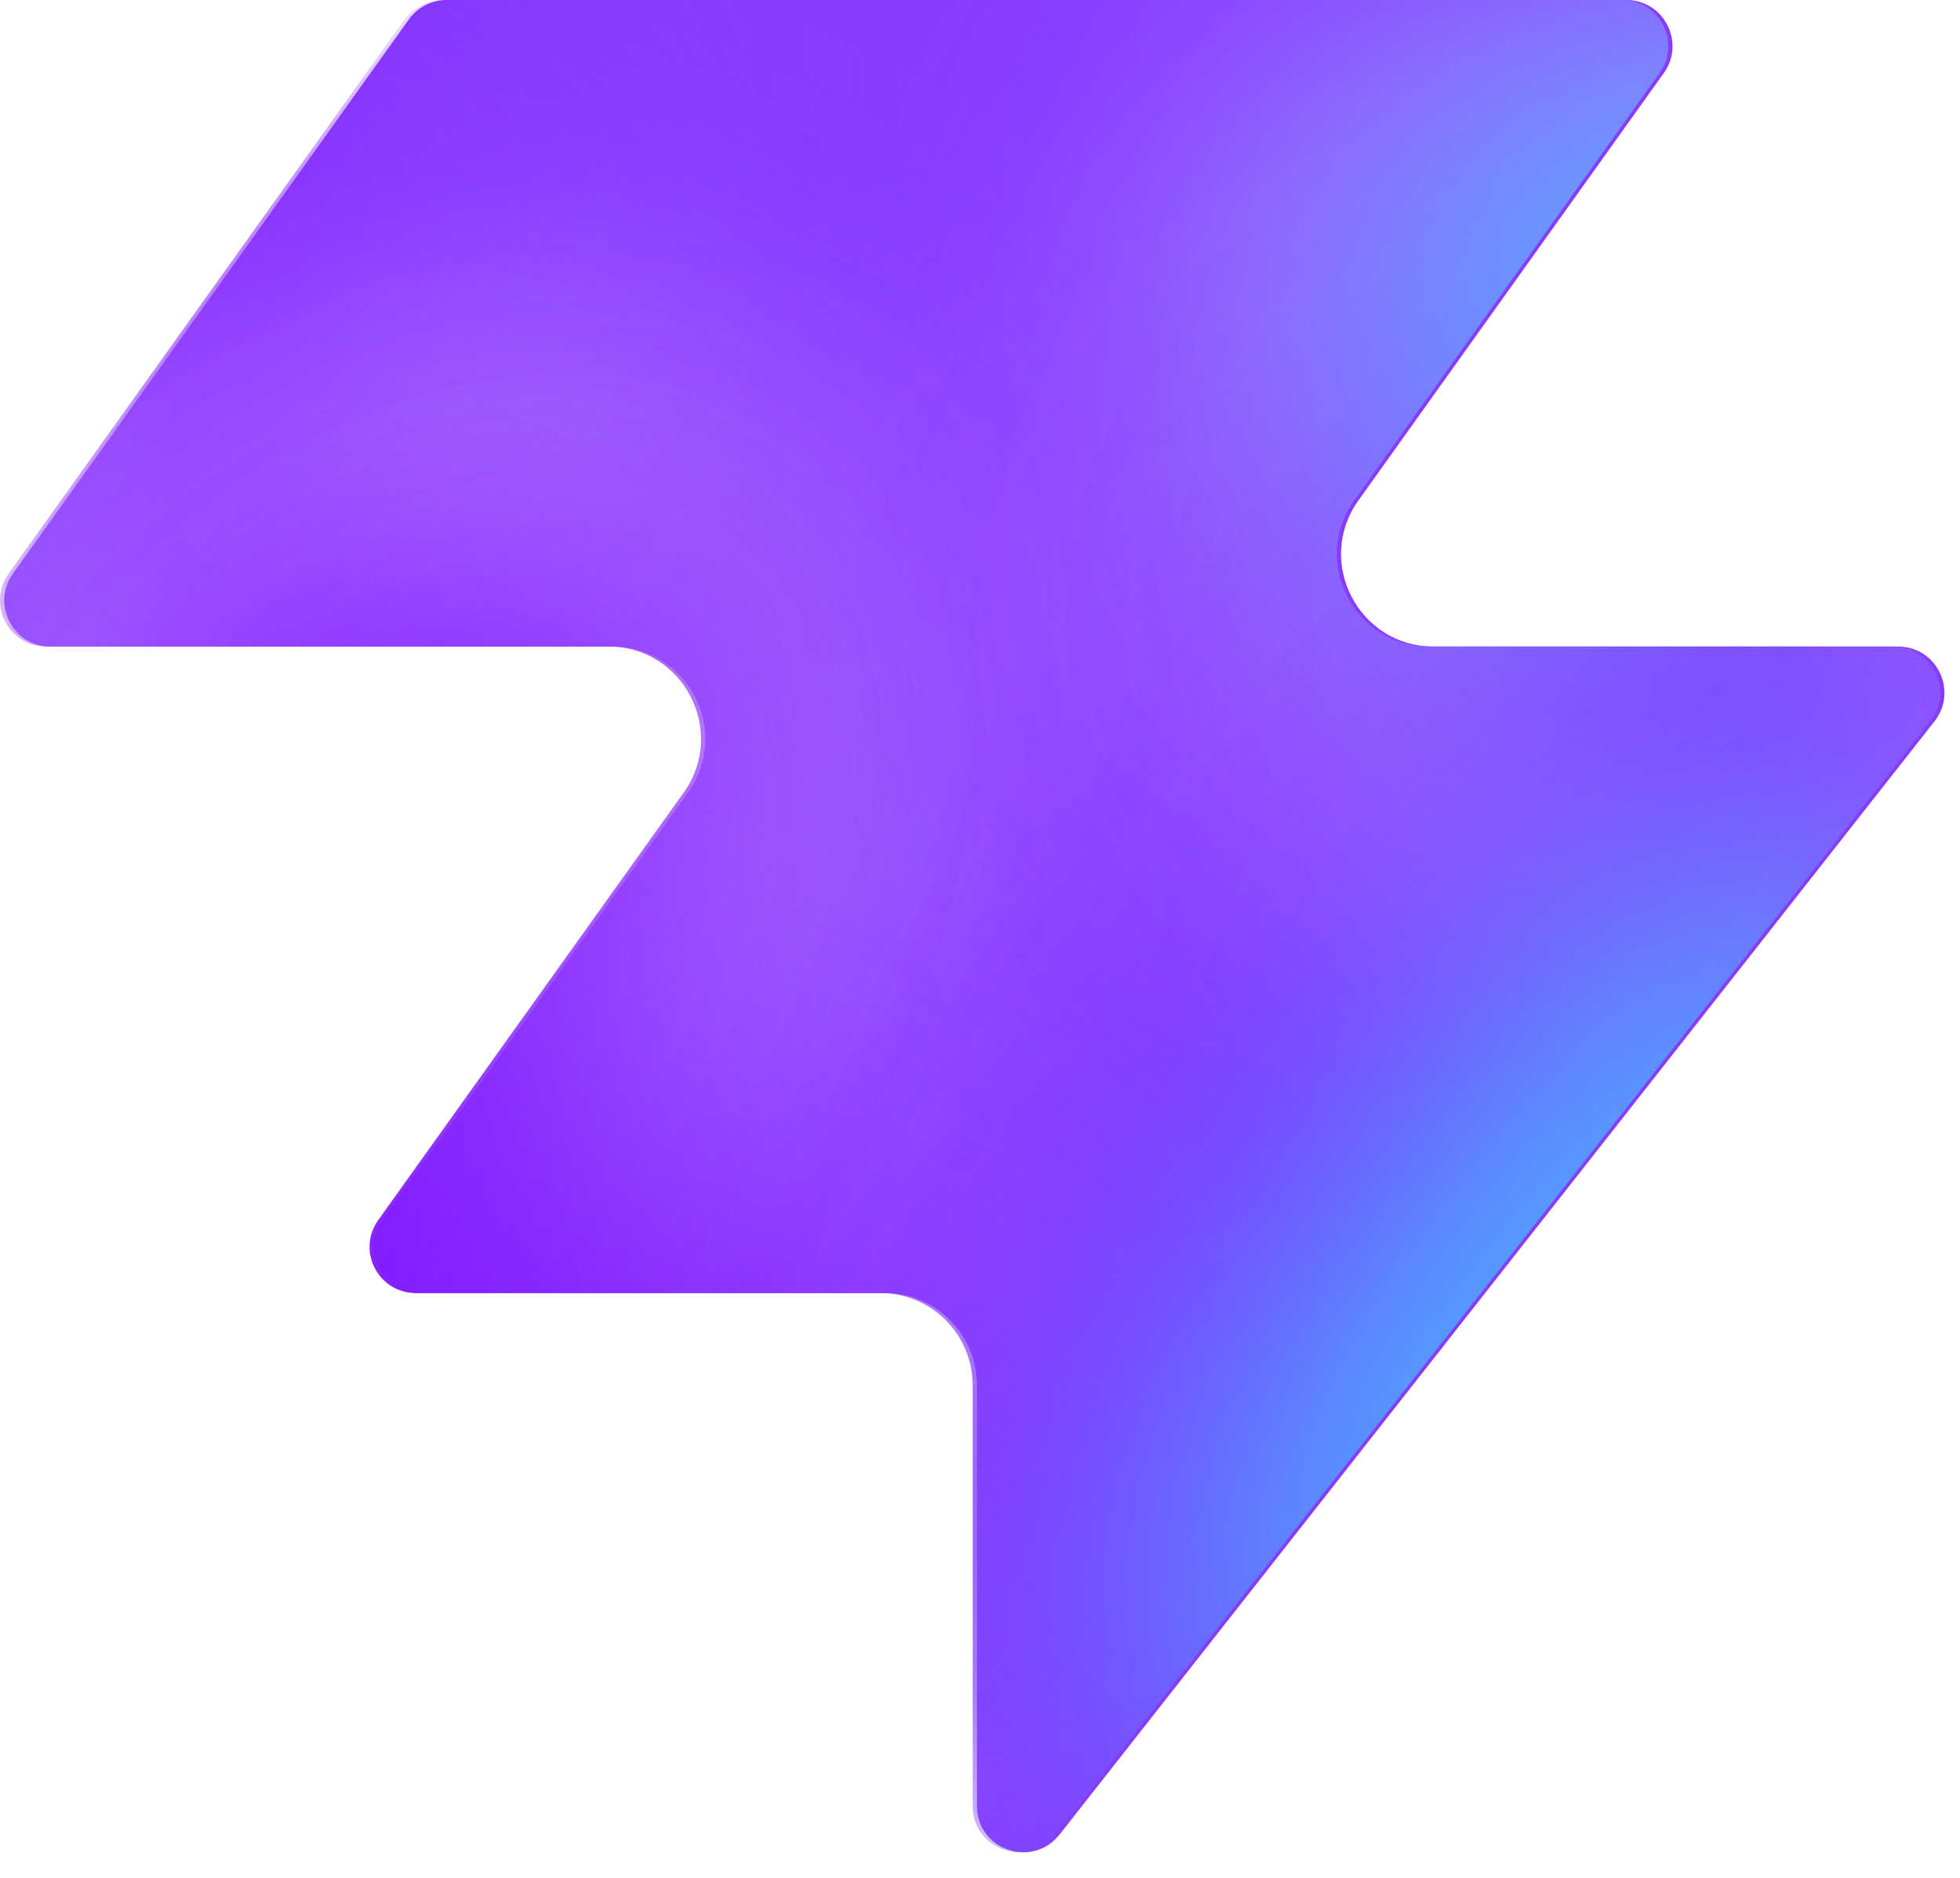
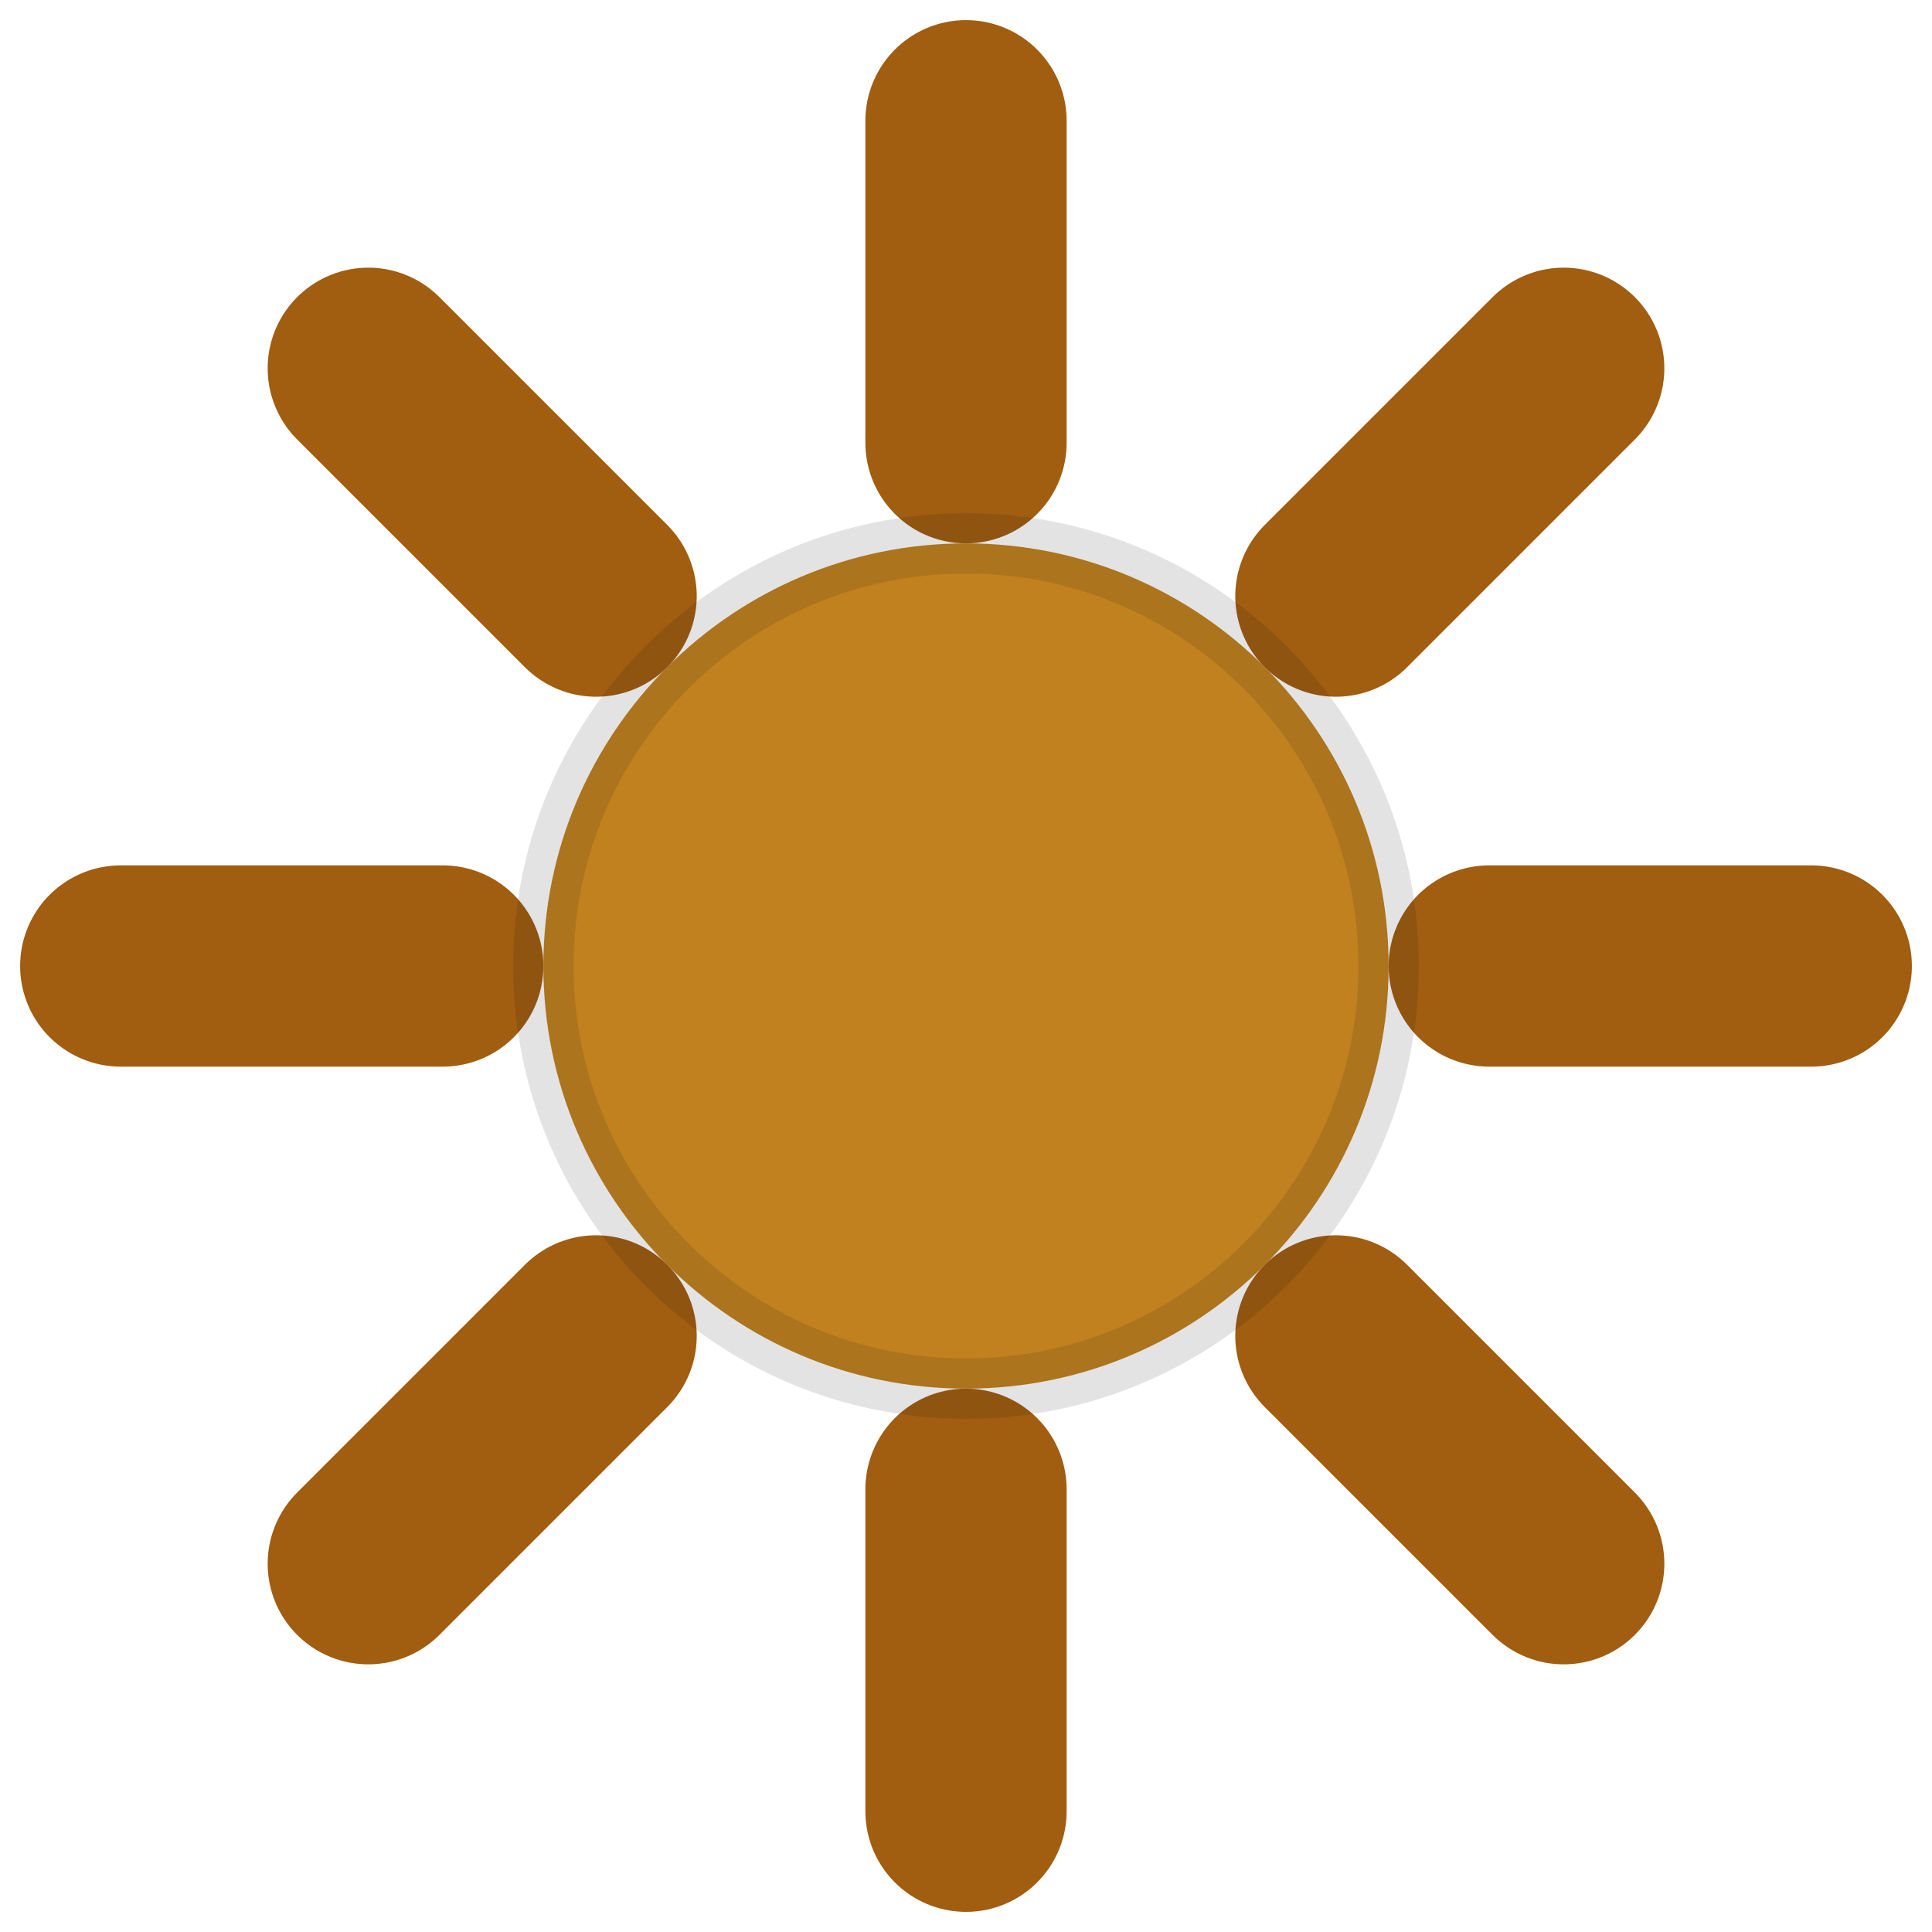
- <svg xmlns="http://www.w3.org/2000/svg" width="48" height="46" fill="none" viewBox="0 0 48 46">
-   <path fill="#863bff" d="M25.946 44.938c-.664.845-2.021.375-2.021-.698V33.937a2.26 2.26 0 0 0-2.262-2.262H10.287c-.92 0-1.456-1.04-.92-1.788l7.48-10.471c1.07-1.497 0-3.578-1.842-3.578H1.237c-.92 0-1.456-1.04-.92-1.788L10.013.474c.214-.297.556-.474.92-.474h28.894c.92 0 1.456 1.04.92 1.788l-7.48 10.471c-1.07 1.498 0 3.579 1.842 3.579h11.377c.943 0 1.473 1.088.89 1.83L25.947 44.94z" style="fill:#863bff;fill:color(display-p3 .525 .23 1);fill-opacity:1" />
-   <mask id="a" width="48" height="46" x="0" y="0" maskUnits="userSpaceOnUse" style="mask-type:alpha">
-     <path fill="#000" d="M25.842 44.938c-.664.844-2.021.375-2.021-.698V33.937a2.26 2.26 0 0 0-2.262-2.262H10.183c-.92 0-1.456-1.04-.92-1.788l7.48-10.471c1.07-1.498 0-3.579-1.842-3.579H1.133c-.92 0-1.456-1.04-.92-1.787L9.91.473c.214-.297.556-.474.92-.474h28.894c.92 0 1.456 1.04.92 1.788l-7.48 10.471c-1.07 1.498 0 3.578 1.842 3.578h11.377c.943 0 1.473 1.088.89 1.832L25.843 44.94z" style="fill:#000;fill-opacity:1" />
-   </mask>
-   <g mask="url(#a)">
-     <g filter="url(#b)">
-       <ellipse cx="5.508" cy="14.704" fill="#ede6ff" rx="5.508" ry="14.704" style="fill:#ede6ff;fill:color(display-p3 .927 .903 1);fill-opacity:1" transform="matrix(.00324 1 1 -.00324 -4.47 31.516)" />
-     </g>
-     <g filter="url(#c)">
-       <ellipse cx="10.399" cy="29.851" fill="#ede6ff" rx="10.399" ry="29.851" style="fill:#ede6ff;fill:color(display-p3 .927 .903 1);fill-opacity:1" transform="matrix(.00324 1 1 -.00324 -39.328 7.883)" />
-     </g>
-     <g filter="url(#d)">
-       <ellipse cx="5.508" cy="30.487" fill="#7e14ff" rx="5.508" ry="30.487" style="fill:#7e14ff;fill:color(display-p3 .492 .077 1);fill-opacity:1" transform="rotate(89.814 -25.913 -14.639)scale(1 -1)" />
-     </g>
-     <g filter="url(#e)">
-       <ellipse cx="5.508" cy="30.599" fill="#7e14ff" rx="5.508" ry="30.599" style="fill:#7e14ff;fill:color(display-p3 .492 .077 1);fill-opacity:1" transform="rotate(89.814 -32.644 -3.334)scale(1 -1)" />
-     </g>
-     <g filter="url(#f)">
-       <ellipse cx="5.508" cy="30.599" fill="#7e14ff" rx="5.508" ry="30.599" style="fill:#7e14ff;fill:color(display-p3 .492 .077 1);fill-opacity:1" transform="matrix(.00324 1 1 -.00324 -34.34 30.47)" />
-     </g>
-     <g filter="url(#g)">
-       <ellipse cx="14.072" cy="22.078" fill="#ede6ff" rx="14.072" ry="22.078" style="fill:#ede6ff;fill:color(display-p3 .927 .903 1);fill-opacity:1" transform="rotate(93.35 24.506 48.493)scale(-1 1)" />
-     </g>
-     <g filter="url(#h)">
-       <ellipse cx="3.47" cy="21.501" fill="#7e14ff" rx="3.47" ry="21.501" style="fill:#7e14ff;fill:color(display-p3 .492 .077 1);fill-opacity:1" transform="rotate(89.009 28.708 47.59)scale(-1 1)" />
-     </g>
-     <g filter="url(#i)">
-       <ellipse cx="3.47" cy="21.501" fill="#7e14ff" rx="3.47" ry="21.501" style="fill:#7e14ff;fill:color(display-p3 .492 .077 1);fill-opacity:1" transform="rotate(89.009 28.708 47.59)scale(-1 1)" />
-     </g>
-     <g filter="url(#j)">
-       <ellipse cx=".387" cy="8.972" fill="#7e14ff" rx="4.407" ry="29.108" style="fill:#7e14ff;fill:color(display-p3 .492 .077 1);fill-opacity:1" transform="rotate(39.51 .387 8.972)" />
-     </g>
-     <g filter="url(#k)">
-       <ellipse cx="47.523" cy="-6.092" fill="#7e14ff" rx="4.407" ry="29.108" style="fill:#7e14ff;fill:color(display-p3 .492 .077 1);fill-opacity:1" transform="rotate(37.892 47.523 -6.092)" />
-     </g>
-     <g filter="url(#l)">
-       <ellipse cx="41.412" cy="6.333" fill="#47bfff" rx="5.971" ry="9.665" style="fill:#47bfff;fill:color(display-p3 .28 .748 1);fill-opacity:1" transform="rotate(37.892 41.412 6.333)" />
-     </g>
-     <g filter="url(#m)">
-       <ellipse cx="-1.879" cy="38.332" fill="#7e14ff" rx="4.407" ry="29.108" style="fill:#7e14ff;fill:color(display-p3 .492 .077 1);fill-opacity:1" transform="rotate(37.892 -1.88 38.332)" />
-     </g>
-     <g filter="url(#n)">
-       <ellipse cx="-1.879" cy="38.332" fill="#7e14ff" rx="4.407" ry="29.108" style="fill:#7e14ff;fill:color(display-p3 .492 .077 1);fill-opacity:1" transform="rotate(37.892 -1.88 38.332)" />
-     </g>
-     <g filter="url(#o)">
-       <ellipse cx="35.651" cy="29.907" fill="#7e14ff" rx="4.407" ry="29.108" style="fill:#7e14ff;fill:color(display-p3 .492 .077 1);fill-opacity:1" transform="rotate(37.892 35.651 29.907)" />
-     </g>
-     <g filter="url(#p)">
-       <ellipse cx="38.418" cy="32.4" fill="#47bfff" rx="5.971" ry="15.297" style="fill:#47bfff;fill:color(display-p3 .28 .748 1);fill-opacity:1" transform="rotate(37.892 38.418 32.4)" />
-     </g>
+ <svg xmlns="http://www.w3.org/2000/svg" width="48" height="48" viewBox="0 0 48 48" fill="none">
+   <g stroke="#a15d10" stroke-width="5" stroke-linecap="round">
+     <line x1="24" y1="11" x2="24" y2="3" />
+     <line x1="33.19" y1="14.81" x2="38.85" y2="9.15" />
+     <line x1="37" y1="24" x2="45" y2="24" />
+     <line x1="33.19" y1="33.19" x2="38.85" y2="38.85" />
+     <line x1="24" y1="37" x2="24" y2="45" />
+     <line x1="14.81" y1="33.19" x2="9.15" y2="38.85" />
+     <line x1="11" y1="24" x2="3" y2="24" />
+     <line x1="14.81" y1="14.81" x2="9.15" y2="9.15" />
  </g>
-   <defs>
-     <filter id="b" width="60.045" height="41.654" x="-19.77" y="16.149" color-interpolation-filters="sRGB" filterUnits="userSpaceOnUse">
-       <feFlood flood-opacity="0" result="BackgroundImageFix" />
-       <feBlend in="SourceGraphic" in2="BackgroundImageFix" result="shape" />
-       <feGaussianBlur result="effect1_foregroundBlur_2002_17158" stdDeviation="7.659" />
-     </filter>
-     <filter id="c" width="90.34" height="51.437" x="-54.613" y="-7.533" color-interpolation-filters="sRGB" filterUnits="userSpaceOnUse">
-       <feFlood flood-opacity="0" result="BackgroundImageFix" />
-       <feBlend in="SourceGraphic" in2="BackgroundImageFix" result="shape" />
-       <feGaussianBlur result="effect1_foregroundBlur_2002_17158" stdDeviation="7.659" />
-     </filter>
-     <filter id="d" width="79.355" height="29.4" x="-49.64" y="2.03" color-interpolation-filters="sRGB" filterUnits="userSpaceOnUse">
-       <feFlood flood-opacity="0" result="BackgroundImageFix" />
-       <feBlend in="SourceGraphic" in2="BackgroundImageFix" result="shape" />
-       <feGaussianBlur result="effect1_foregroundBlur_2002_17158" stdDeviation="4.596" />
-     </filter>
-     <filter id="e" width="79.579" height="29.4" x="-45.045" y="20.029" color-interpolation-filters="sRGB" filterUnits="userSpaceOnUse">
-       <feFlood flood-opacity="0" result="BackgroundImageFix" />
-       <feBlend in="SourceGraphic" in2="BackgroundImageFix" result="shape" />
-       <feGaussianBlur result="effect1_foregroundBlur_2002_17158" stdDeviation="4.596" />
-     </filter>
-     <filter id="f" width="79.579" height="29.4" x="-43.513" y="21.178" color-interpolation-filters="sRGB" filterUnits="userSpaceOnUse">
-       <feFlood flood-opacity="0" result="BackgroundImageFix" />
-       <feBlend in="SourceGraphic" in2="BackgroundImageFix" result="shape" />
-       <feGaussianBlur result="effect1_foregroundBlur_2002_17158" stdDeviation="4.596" />
-     </filter>
-     <filter id="g" width="74.749" height="58.852" x="15.756" y="-17.901" color-interpolation-filters="sRGB" filterUnits="userSpaceOnUse">
-       <feFlood flood-opacity="0" result="BackgroundImageFix" />
-       <feBlend in="SourceGraphic" in2="BackgroundImageFix" result="shape" />
-       <feGaussianBlur result="effect1_foregroundBlur_2002_17158" stdDeviation="7.659" />
-     </filter>
-     <filter id="h" width="61.377" height="25.362" x="23.548" y="2.284" color-interpolation-filters="sRGB" filterUnits="userSpaceOnUse">
-       <feFlood flood-opacity="0" result="BackgroundImageFix" />
-       <feBlend in="SourceGraphic" in2="BackgroundImageFix" result="shape" />
-       <feGaussianBlur result="effect1_foregroundBlur_2002_17158" stdDeviation="4.596" />
-     </filter>
-     <filter id="i" width="61.377" height="25.362" x="23.548" y="2.284" color-interpolation-filters="sRGB" filterUnits="userSpaceOnUse">
-       <feFlood flood-opacity="0" result="BackgroundImageFix" />
-       <feBlend in="SourceGraphic" in2="BackgroundImageFix" result="shape" />
-       <feGaussianBlur result="effect1_foregroundBlur_2002_17158" stdDeviation="4.596" />
-     </filter>
-     <filter id="j" width="56.045" height="63.649" x="-27.636" y="-22.853" color-interpolation-filters="sRGB" filterUnits="userSpaceOnUse">
-       <feFlood flood-opacity="0" result="BackgroundImageFix" />
-       <feBlend in="SourceGraphic" in2="BackgroundImageFix" result="shape" />
-       <feGaussianBlur result="effect1_foregroundBlur_2002_17158" stdDeviation="4.596" />
-     </filter>
-     <filter id="k" width="54.814" height="64.646" x="20.116" y="-38.415" color-interpolation-filters="sRGB" filterUnits="userSpaceOnUse">
-       <feFlood flood-opacity="0" result="BackgroundImageFix" />
-       <feBlend in="SourceGraphic" in2="BackgroundImageFix" result="shape" />
-       <feGaussianBlur result="effect1_foregroundBlur_2002_17158" stdDeviation="4.596" />
-     </filter>
-     <filter id="l" width="33.541" height="35.313" x="24.641" y="-11.323" color-interpolation-filters="sRGB" filterUnits="userSpaceOnUse">
-       <feFlood flood-opacity="0" result="BackgroundImageFix" />
-       <feBlend in="SourceGraphic" in2="BackgroundImageFix" result="shape" />
-       <feGaussianBlur result="effect1_foregroundBlur_2002_17158" stdDeviation="4.596" />
-     </filter>
-     <filter id="m" width="54.814" height="64.646" x="-29.286" y="6.009" color-interpolation-filters="sRGB" filterUnits="userSpaceOnUse">
-       <feFlood flood-opacity="0" result="BackgroundImageFix" />
-       <feBlend in="SourceGraphic" in2="BackgroundImageFix" result="shape" />
-       <feGaussianBlur result="effect1_foregroundBlur_2002_17158" stdDeviation="4.596" />
-     </filter>
-     <filter id="n" width="54.814" height="64.646" x="-29.286" y="6.009" color-interpolation-filters="sRGB" filterUnits="userSpaceOnUse">
-       <feFlood flood-opacity="0" result="BackgroundImageFix" />
-       <feBlend in="SourceGraphic" in2="BackgroundImageFix" result="shape" />
-       <feGaussianBlur result="effect1_foregroundBlur_2002_17158" stdDeviation="4.596" />
-     </filter>
-     <filter id="o" width="54.814" height="64.646" x="8.244" y="-2.416" color-interpolation-filters="sRGB" filterUnits="userSpaceOnUse">
-       <feFlood flood-opacity="0" result="BackgroundImageFix" />
-       <feBlend in="SourceGraphic" in2="BackgroundImageFix" result="shape" />
-       <feGaussianBlur result="effect1_foregroundBlur_2002_17158" stdDeviation="4.596" />
-     </filter>
-     <filter id="p" width="39.409" height="43.623" x="18.713" y="10.588" color-interpolation-filters="sRGB" filterUnits="userSpaceOnUse">
-       <feFlood flood-opacity="0" result="BackgroundImageFix" />
-       <feBlend in="SourceGraphic" in2="BackgroundImageFix" result="shape" />
-       <feGaussianBlur result="effect1_foregroundBlur_2002_17158" stdDeviation="4.596" />
-     </filter>
-   </defs>
+   <circle cx="24" cy="24" r="10.5" fill="#c1811e" />
+   <circle cx="24" cy="24" r="10.5" fill="none" stroke="#15131f" stroke-opacity="0.12" stroke-width="1.5" />
</svg>
